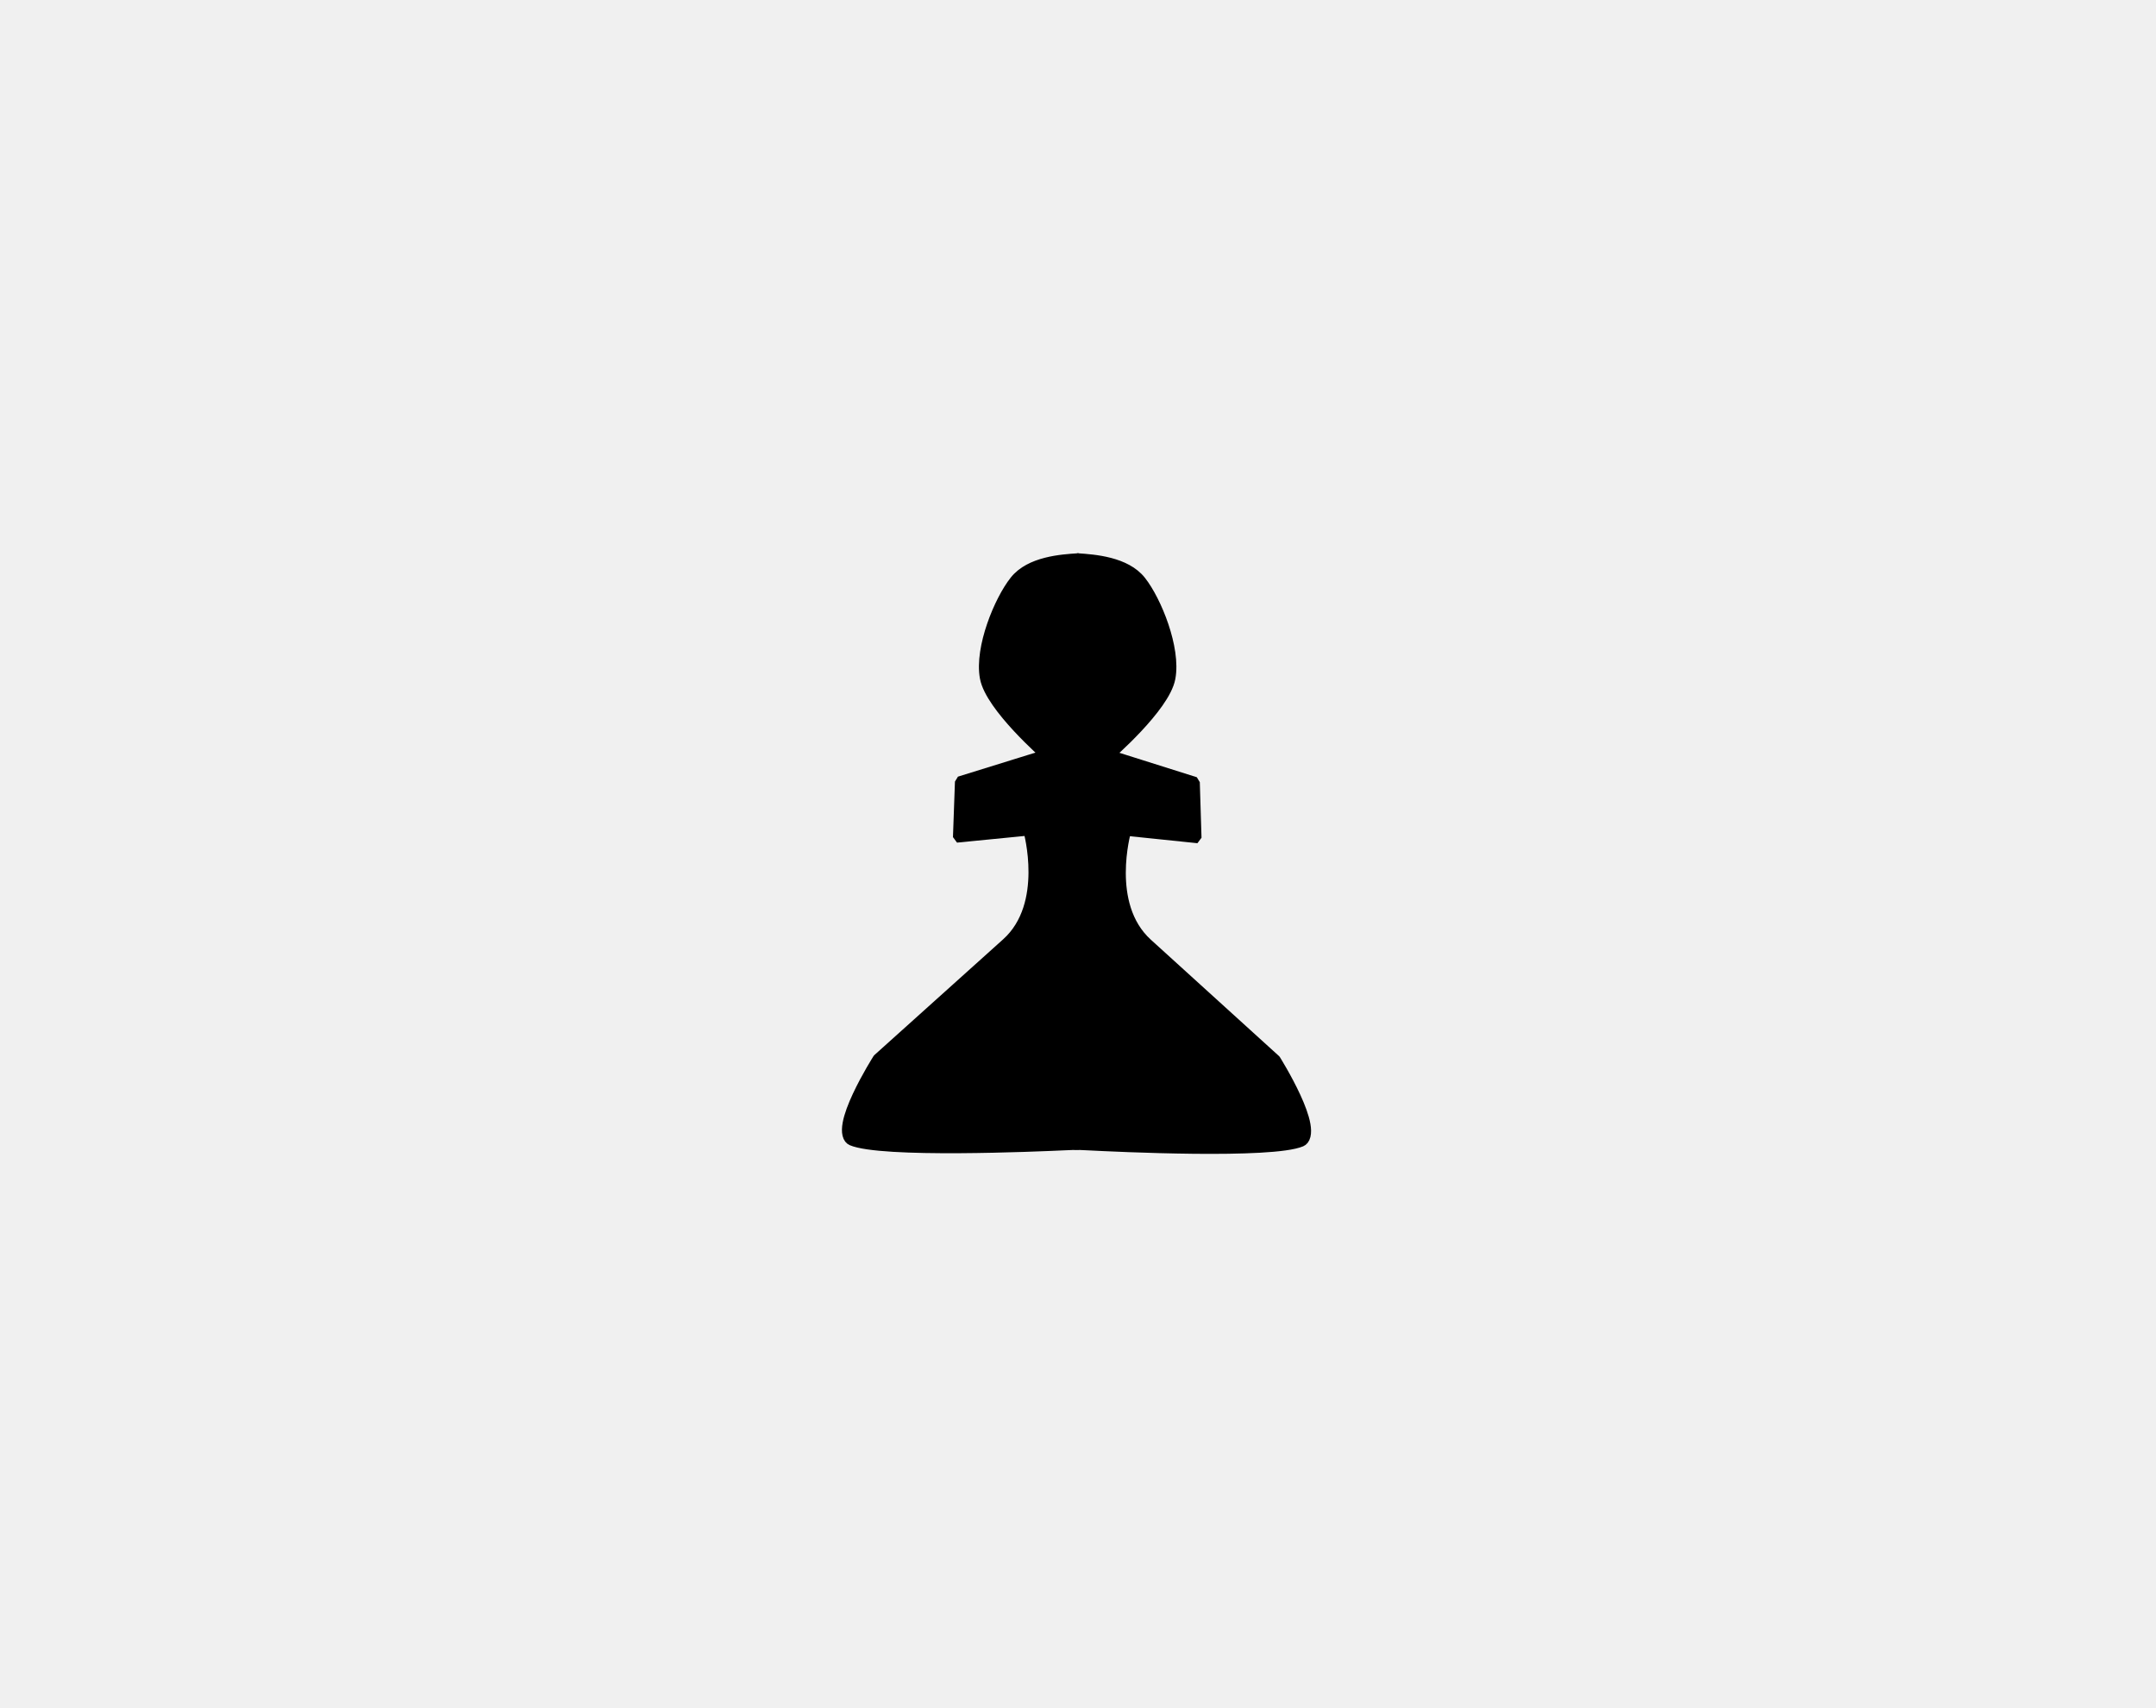
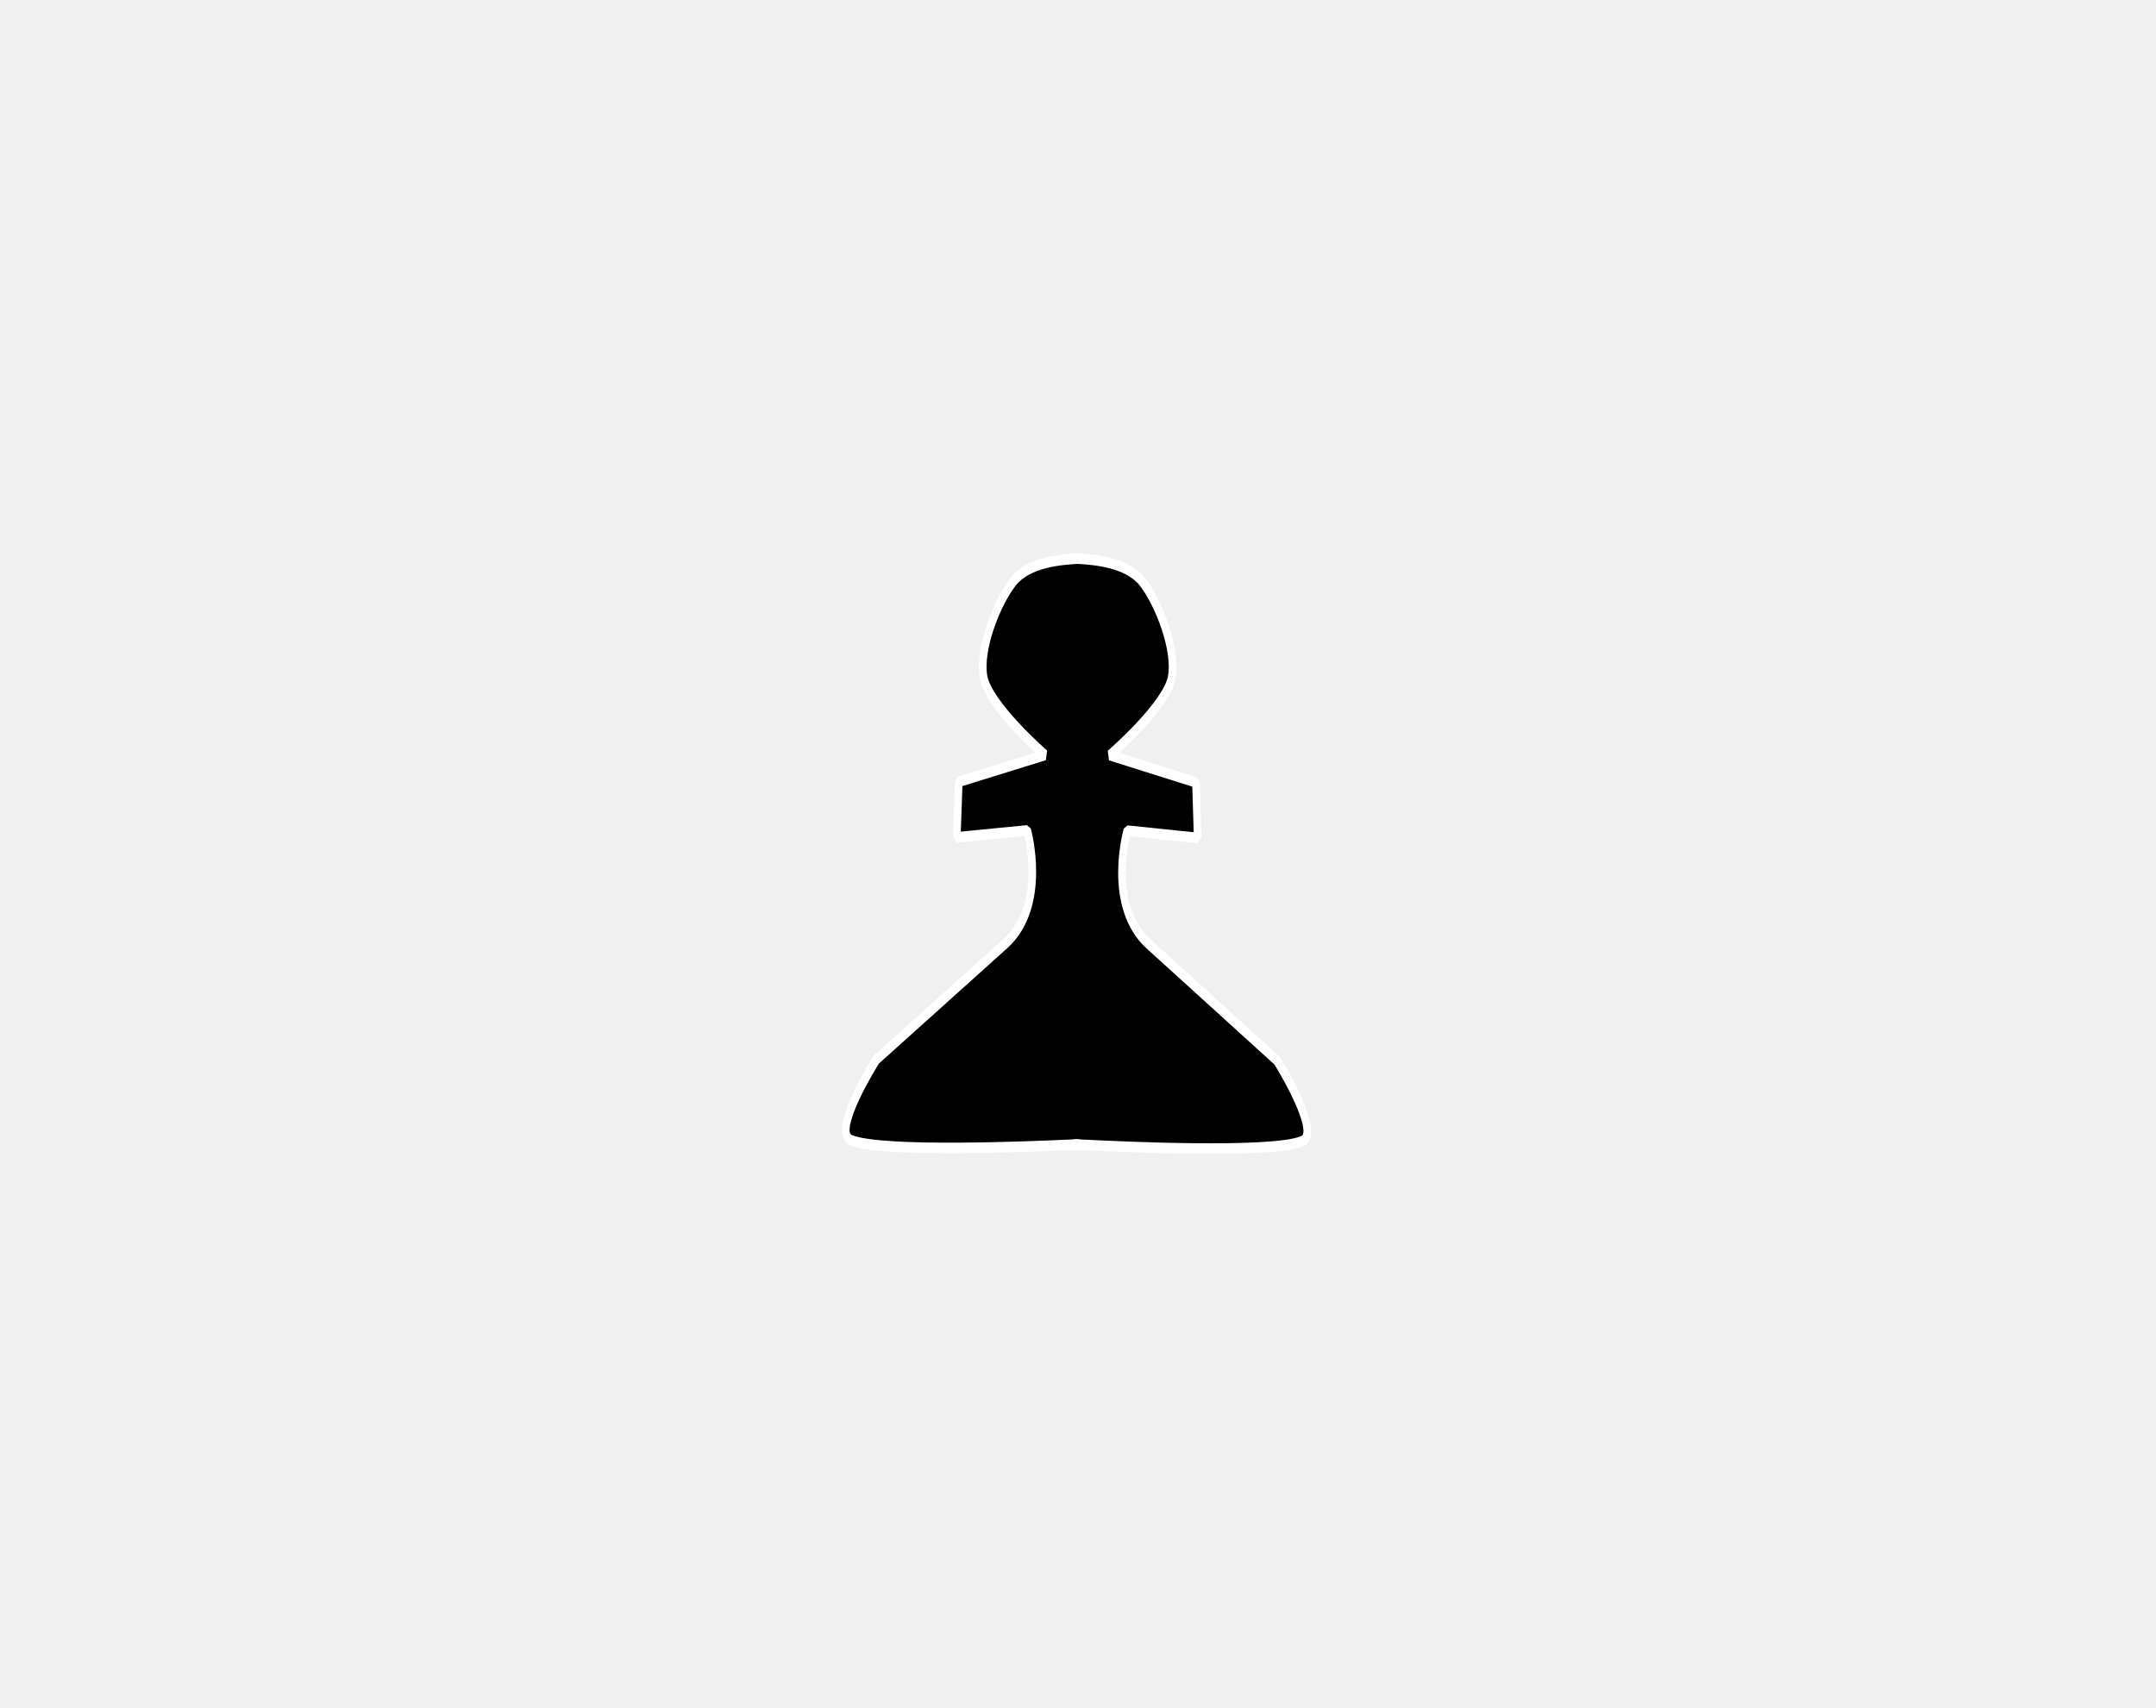
<svg xmlns="http://www.w3.org/2000/svg" width="100%" height="100%" viewBox="0 0 3307 2620" version="1.1" xml:space="preserve" style="fill-rule:evenodd;clip-rule:evenodd;stroke-linejoin:round;stroke-miterlimit:2;">
  <g transform="matrix(1,0,0,1,111.5544,147.0937)">
-     <path d="M1541.847,1608.826C1541.847,1608.826 1526.022,1609.441 1522.097,1609.622C1480.03,1611.562 1239.921,1622.08 1193.612,1602.129C1162.676,1588.801 1232.742,1478.458 1232.742,1478.458L1430.292,1300.819C1496.142,1241.606 1464.043,1126.942 1464.043,1126.942L1356.001,1137.594L1359.044,1052.378L1491.434,1011.292C1491.434,1011.292 1405.325,936.361 1397.209,891.977C1389.093,847.594 1418.633,775.341 1442.739,744.991C1466.845,714.642 1516.846,711.469 1541.847,709.882C1566.847,711.469 1616.848,714.642 1640.955,744.991C1665.061,775.341 1694.6,847.594 1686.484,891.977C1678.368,936.361 1592.26,1011.292 1592.26,1011.292L1724.649,1052.378L1727.692,1137.594L1619.651,1126.942C1619.651,1126.942 1587.551,1241.606 1653.401,1300.819L1850.951,1478.458C1850.951,1478.458 1921.017,1588.801 1890.081,1602.129C1843.772,1622.08 1603.663,1611.562 1561.596,1609.622C1557.672,1609.441 1541.847,1608.826 1541.847,1608.826Z" style="stroke:white;stroke-width:1px;" />
+     <path d="M1541.847,1608.826C1541.847,1608.826 1526.022,1609.441 1522.097,1609.622C1480.03,1611.562 1239.921,1622.08 1193.612,1602.129C1162.676,1588.801 1232.742,1478.458 1232.742,1478.458L1430.292,1300.819C1496.142,1241.606 1464.043,1126.942 1464.043,1126.942L1356.001,1137.594L1359.044,1052.378L1491.434,1011.292C1491.434,1011.292 1405.325,936.361 1397.209,891.977C1389.093,847.594 1418.633,775.341 1442.739,744.991C1466.845,714.642 1516.846,711.469 1541.847,709.882C1566.847,711.469 1616.848,714.642 1640.955,744.991C1665.061,775.341 1694.6,847.594 1686.484,891.977C1678.368,936.361 1592.26,1011.292 1592.26,1011.292L1724.649,1052.378L1727.692,1137.594L1619.651,1126.942C1619.651,1126.942 1587.551,1241.606 1653.401,1300.819L1850.951,1478.458C1850.951,1478.458 1921.017,1588.801 1890.081,1602.129C1843.772,1622.08 1603.663,1611.562 1561.596,1609.622C1557.672,1609.441 1541.847,1608.826 1541.847,1608.826Z" style="stroke:black;stroke-width:1px;" />
  </g>
  <g transform="matrix(-0.708371,0.199347,0.140482,0.979916,2940.813,-358.5553)">
-     <path d="M2158.283,1718.749C2158.283,1718.749 2179.875,1714.983 2185.236,1714.077C2242.696,1704.368 2570.557,1648.404 2629.515,1616.05C2668.9,1594.436 2552.359,1505.541 2552.359,1505.541C2552.359,1505.541 2350.612,1425.729 2249.738,1385.823C2148.864,1345.917 2170.115,1224.58 2170.115,1224.58L2318.794,1205.205L2298.087,1122.454L2110.449,1118.698C2110.449,1118.698 2212.718,1021.426 2215.096,975.649C2217.475,929.872 2163.336,867.152 2124.721,844.036C2086.107,820.92 2017.641,831.61 1983.408,836.955" style="fill:none;stroke:black;stroke-width:16.21px;stroke-linecap:round;stroke-linejoin:bevel;stroke-miterlimit:1.5;" />
+     <path d="M2158.283,1718.749C2158.283,1718.749 2179.875,1714.983 2185.236,1714.077C2242.696,1704.368 2570.557,1648.404 2629.515,1616.05C2668.9,1594.436 2552.359,1505.541 2552.359,1505.541C2552.359,1505.541 2350.612,1425.729 2249.738,1385.823C2148.864,1345.917 2170.115,1224.58 2170.115,1224.58L2318.794,1205.205L2298.087,1122.454L2110.449,1118.698C2110.449,1118.698 2212.718,1021.426 2215.096,975.649C2217.475,929.872 2163.336,867.152 2124.721,844.036C2086.107,820.92 2017.641,831.61 1983.408,836.955" style="fill:none;stroke:white;stroke-width:16.21px;stroke-linecap:round;stroke-linejoin:bevel;stroke-miterlimit:1.5;" />
  </g>
  <g transform="matrix(0.707379,0.202838,-0.145313,0.979211,371.9651,-364.8945)">
-     <path d="M2158.283,1718.749C2158.283,1718.749 2179.875,1714.983 2185.236,1714.077C2242.696,1704.368 2570.557,1648.404 2629.515,1616.05C2668.9,1594.436 2552.359,1505.541 2552.359,1505.541C2552.359,1505.541 2350.612,1425.729 2249.738,1385.823C2148.864,1345.917 2170.115,1224.58 2170.115,1224.58L2318.794,1205.205L2298.087,1122.454L2110.449,1118.698C2110.449,1118.698 2212.718,1021.426 2215.096,975.649C2217.475,929.872 2163.336,867.152 2124.721,844.036C2086.107,820.92 2017.641,831.61 1983.408,836.955" style="fill:none;stroke:black;stroke-width:16.21px;stroke-linecap:round;stroke-linejoin:bevel;stroke-miterlimit:1.5;" />
+     <path d="M2158.283,1718.749C2158.283,1718.749 2179.875,1714.983 2185.236,1714.077C2242.696,1704.368 2570.557,1648.404 2629.515,1616.05C2668.9,1594.436 2552.359,1505.541 2552.359,1505.541C2552.359,1505.541 2350.612,1425.729 2249.738,1385.823C2148.864,1345.917 2170.115,1224.58 2170.115,1224.58L2318.794,1205.205L2298.087,1122.454L2110.449,1118.698C2110.449,1118.698 2212.718,1021.426 2215.096,975.649C2217.475,929.872 2163.336,867.152 2124.721,844.036C2086.107,820.92 2017.641,831.61 1983.408,836.955" style="fill:none;stroke:white;stroke-width:16.21px;stroke-linecap:round;stroke-linejoin:bevel;stroke-miterlimit:1.5;" />
  </g>
</svg>
